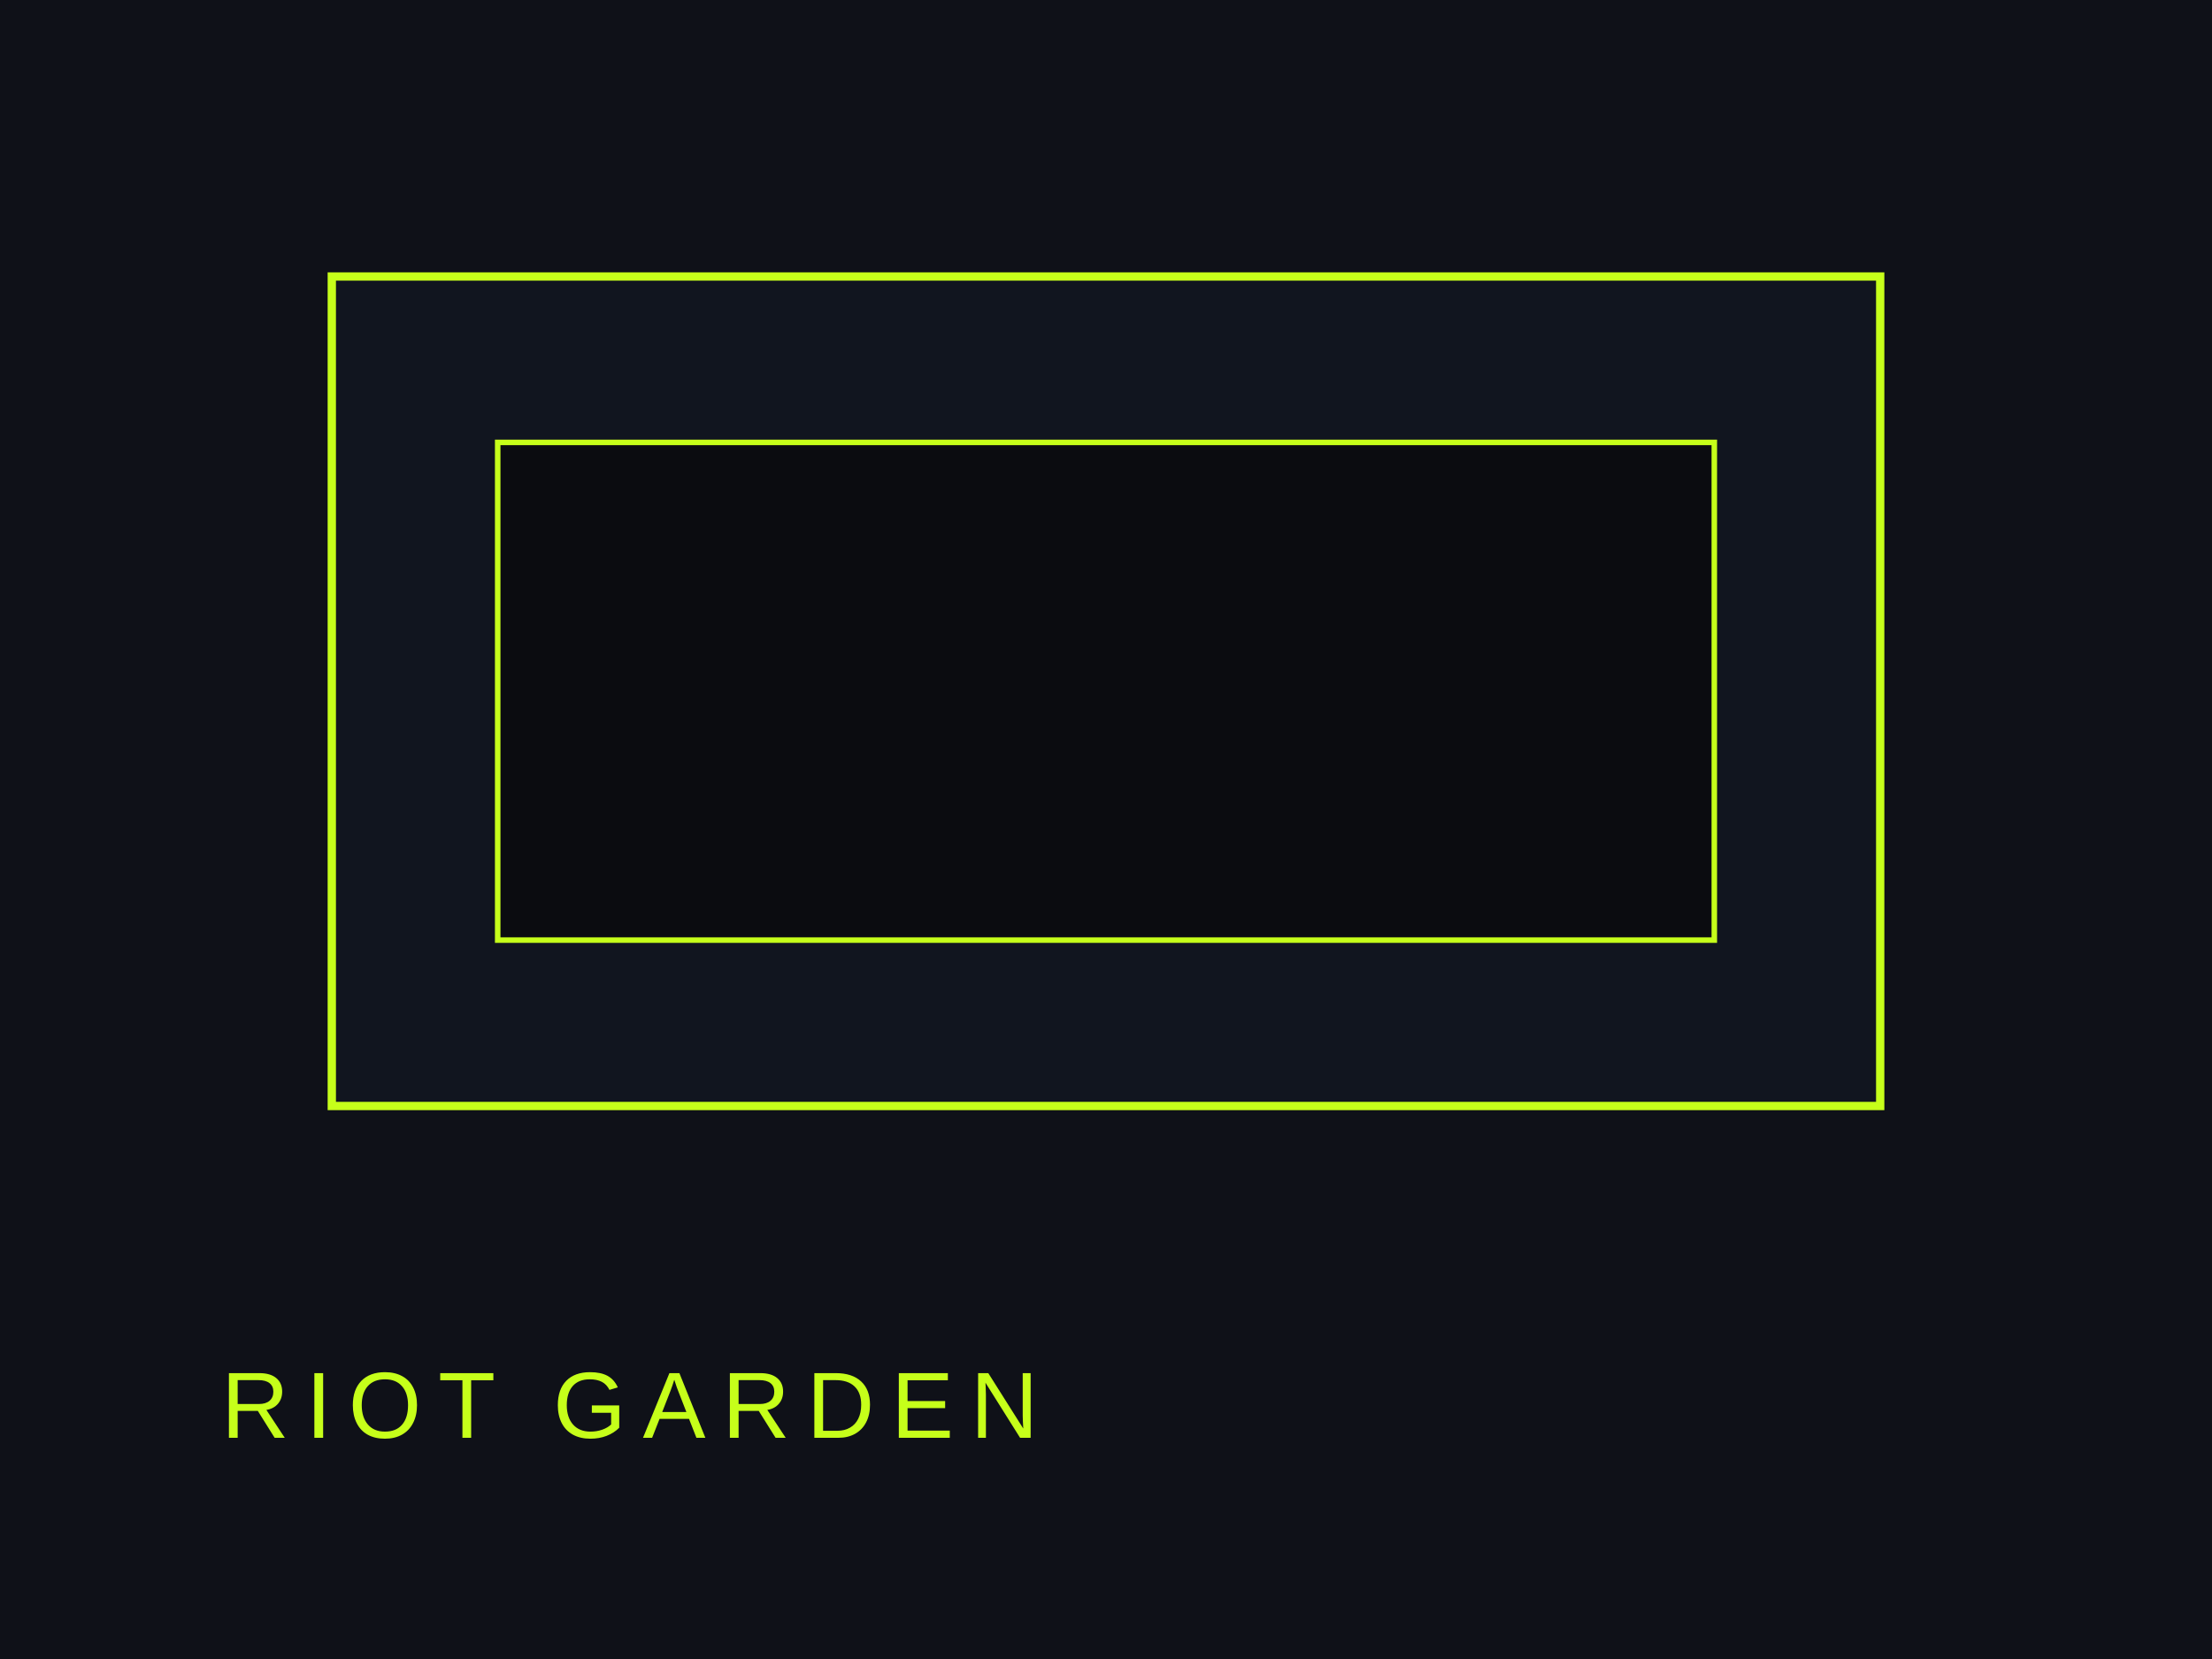
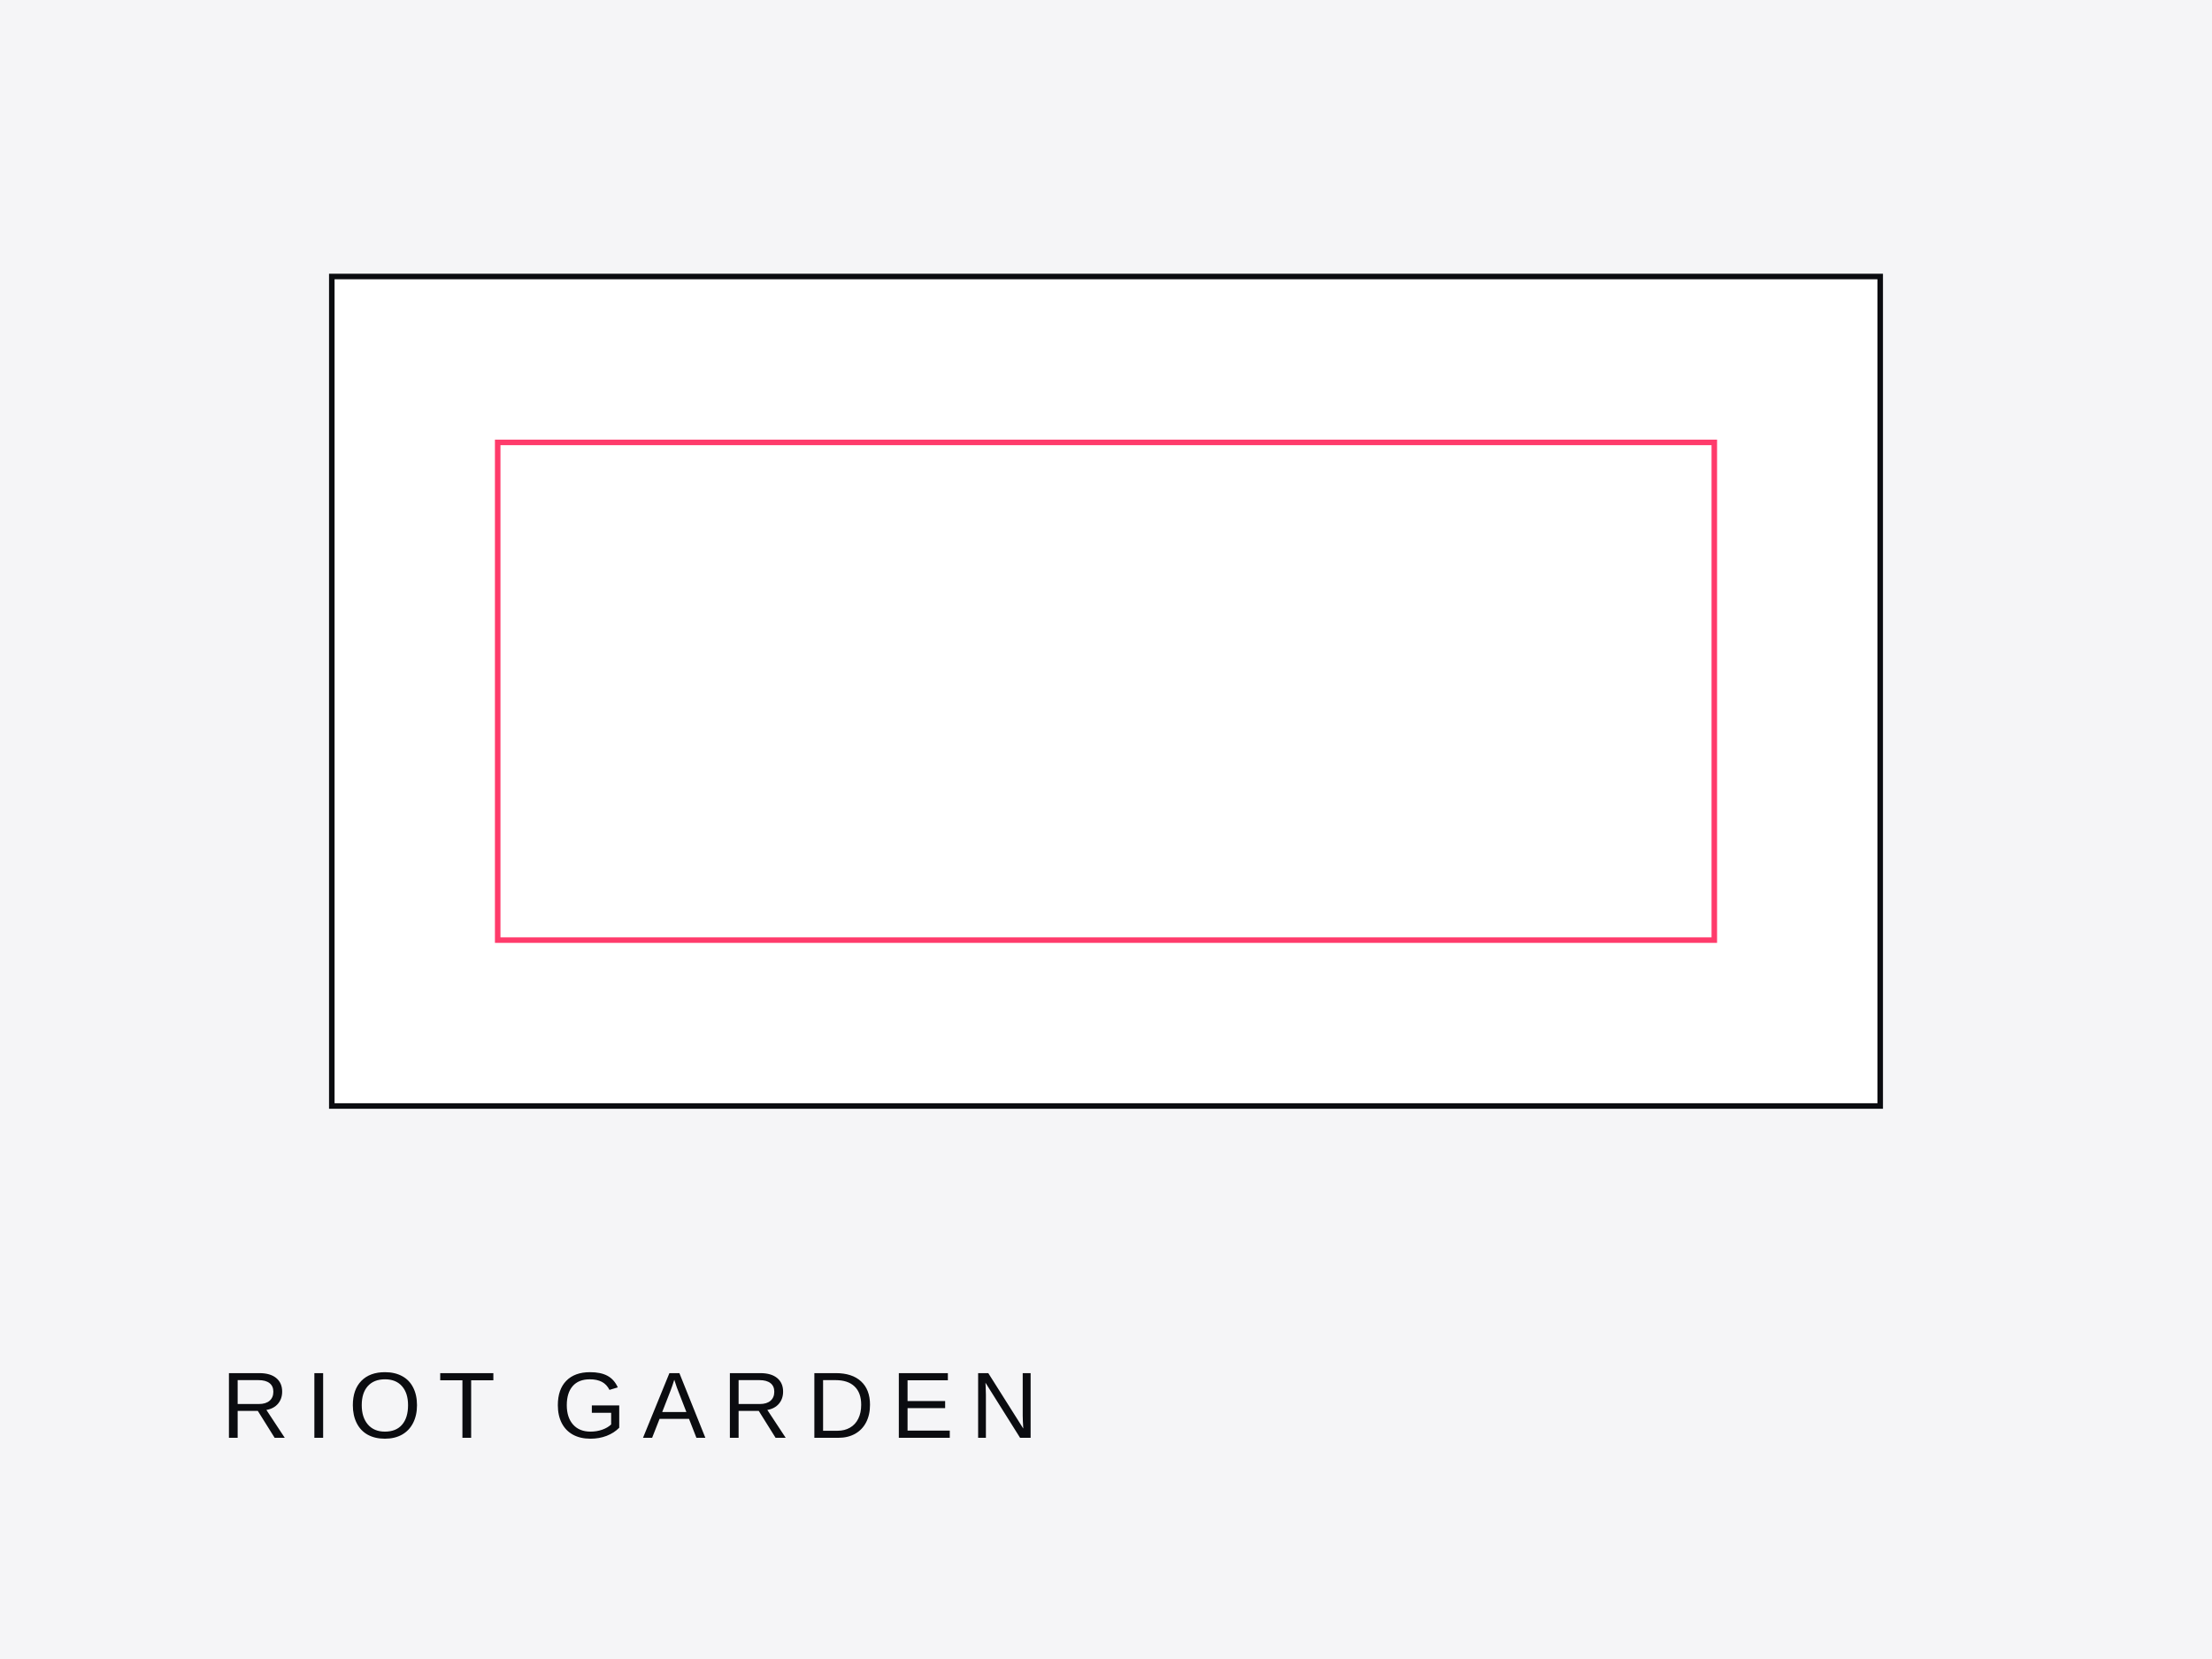
<svg xmlns="http://www.w3.org/2000/svg" viewBox="0 0 800 600">
-   <rect width="800" height="600" fill="#0f1118" />
-   <rect x="120" y="100" width="560" height="300" fill="#11151f" stroke="#c6ff1a" stroke-width="3" />
-   <rect x="180" y="160" width="440" height="180" fill="#0b0c10" stroke="#c6ff1a" stroke-width="2" />
-   <text x="80" y="520" fill="#c6ff1a" font-family="Arial, sans-serif" font-size="34" letter-spacing="6">RIOT GARDEN</text>
+   <rect width="800" height="600" fill="#f5f5f7" />
+   <rect x="120" y="100" width="560" height="300" fill="#ffffff" stroke="#0b0c10" stroke-width="2" />
+   <rect x="180" y="160" width="440" height="180" fill="#ffffff" stroke="#ff3b6b" stroke-width="2" />
+   <text x="80" y="520" fill="#0b0c10" font-family="Arial, sans-serif" font-size="34" letter-spacing="6">RIOT GARDEN</text>
</svg>
